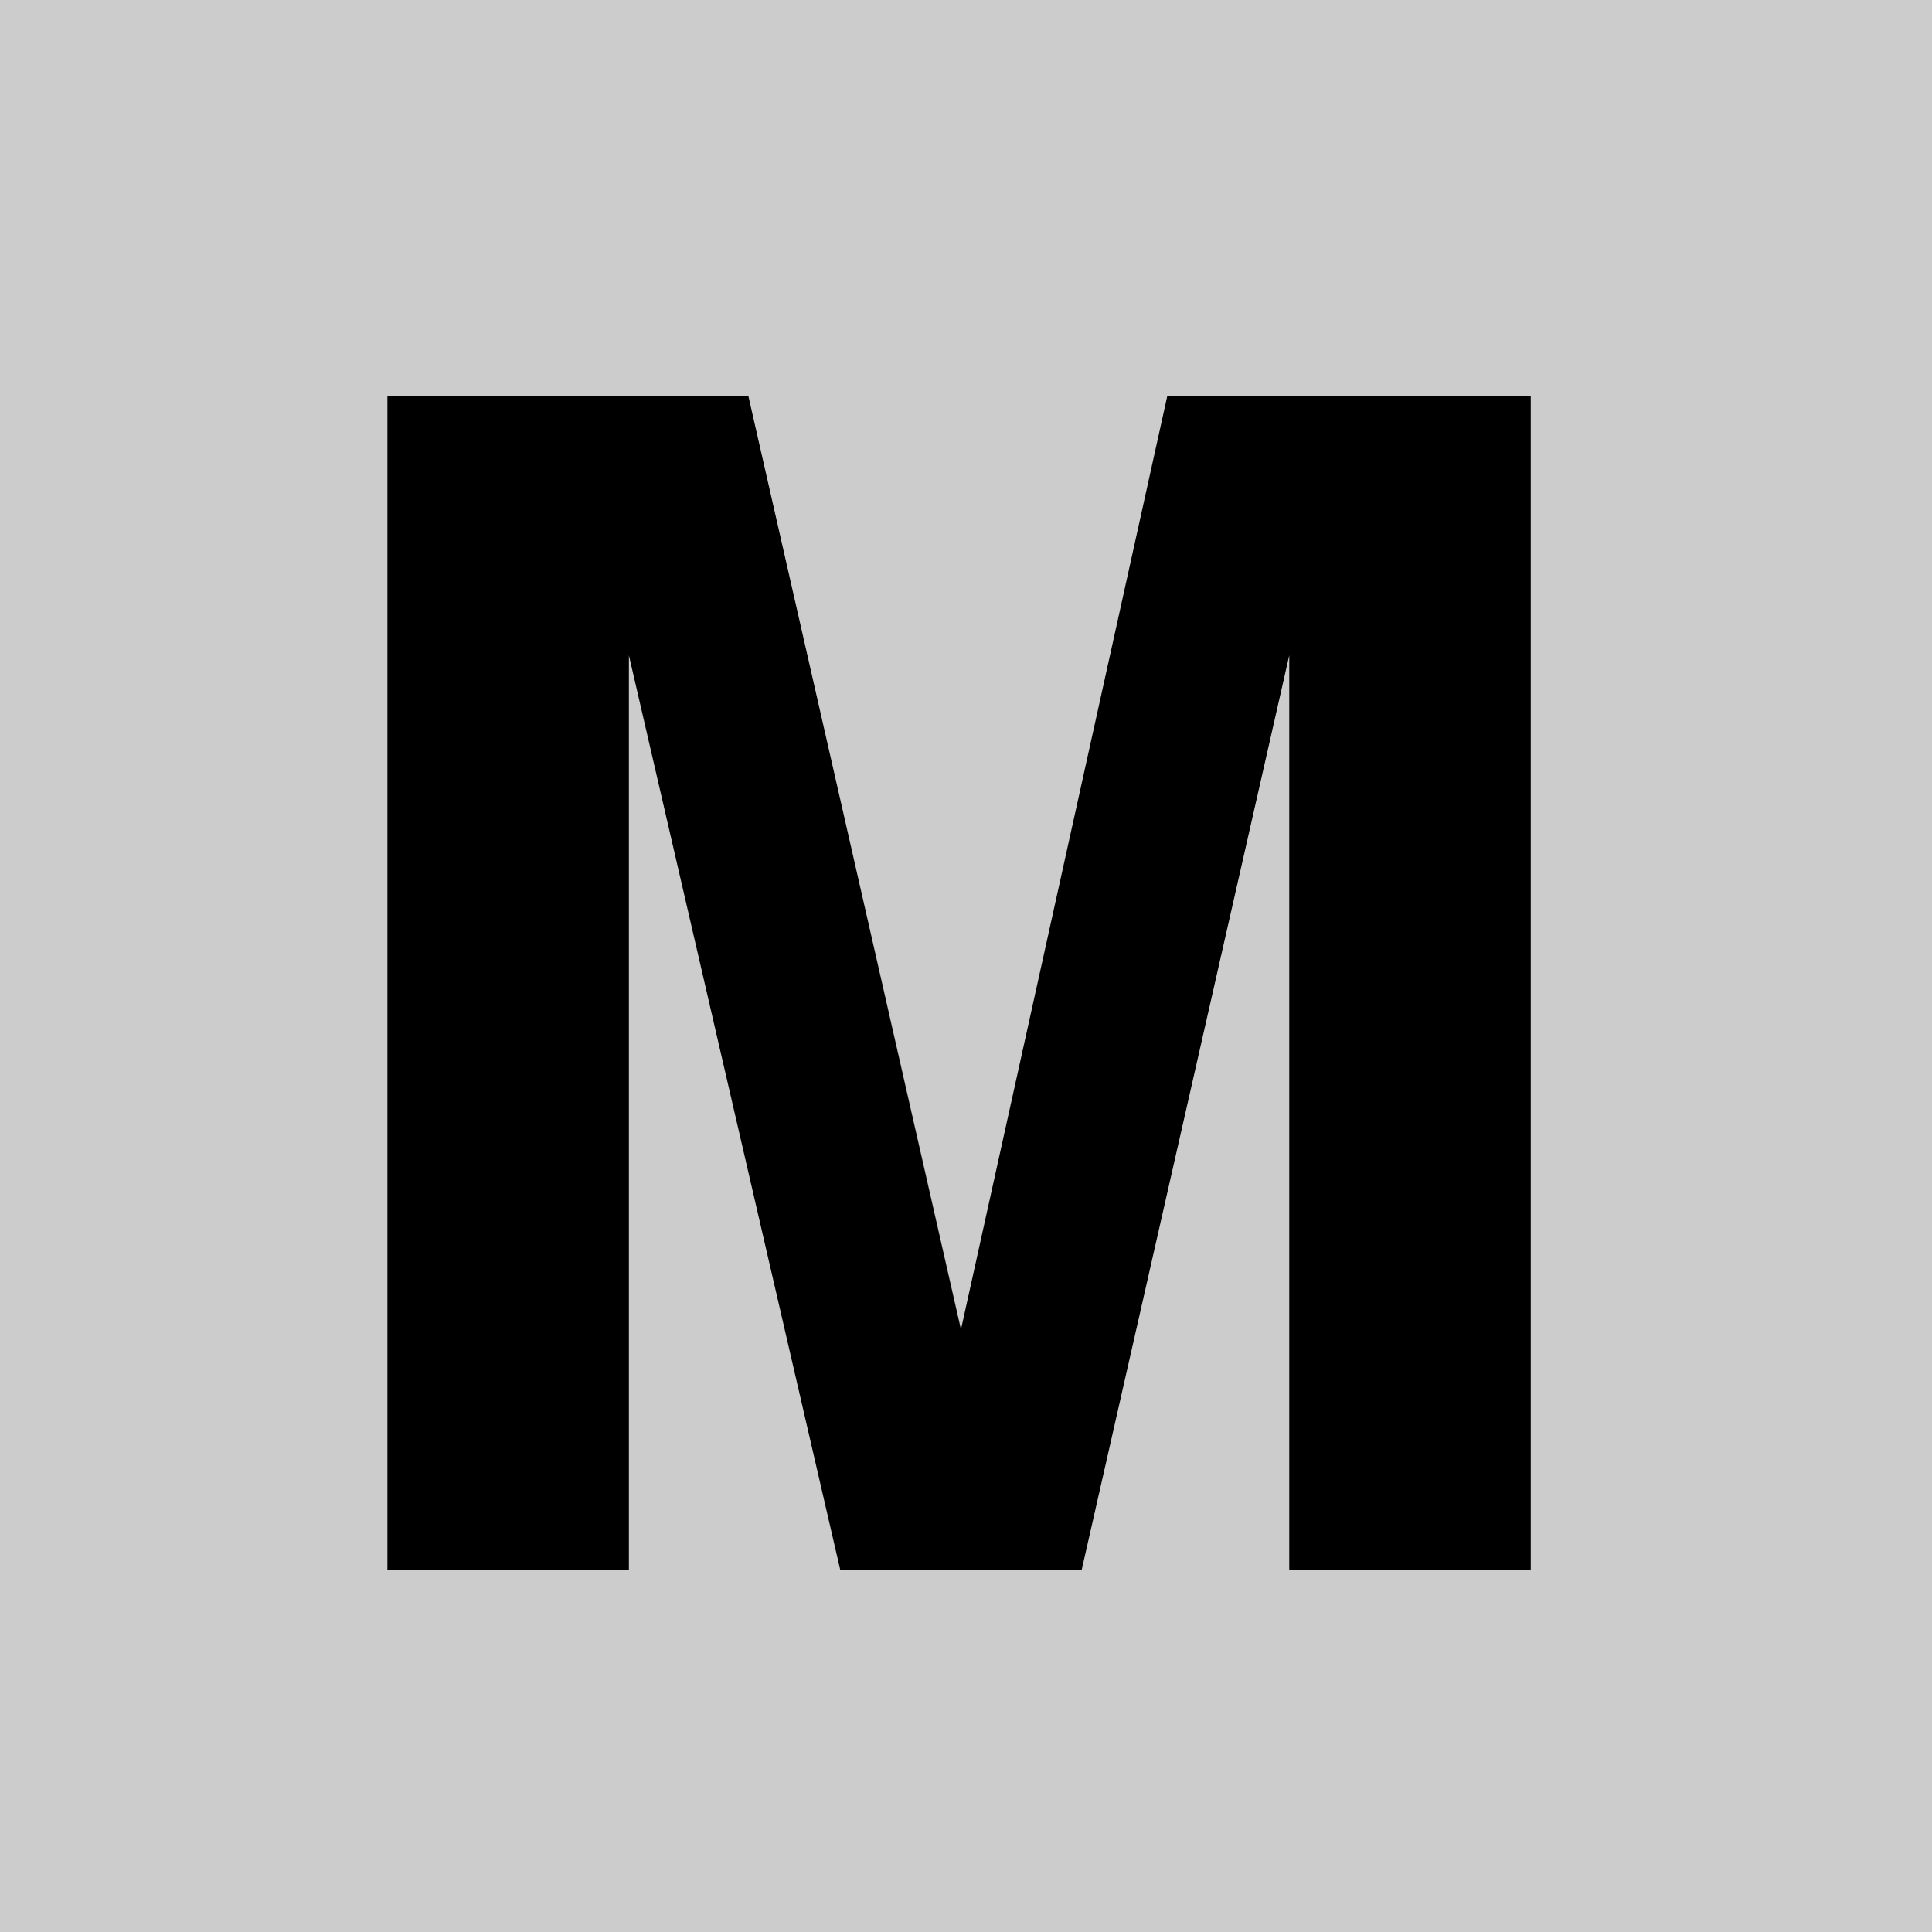
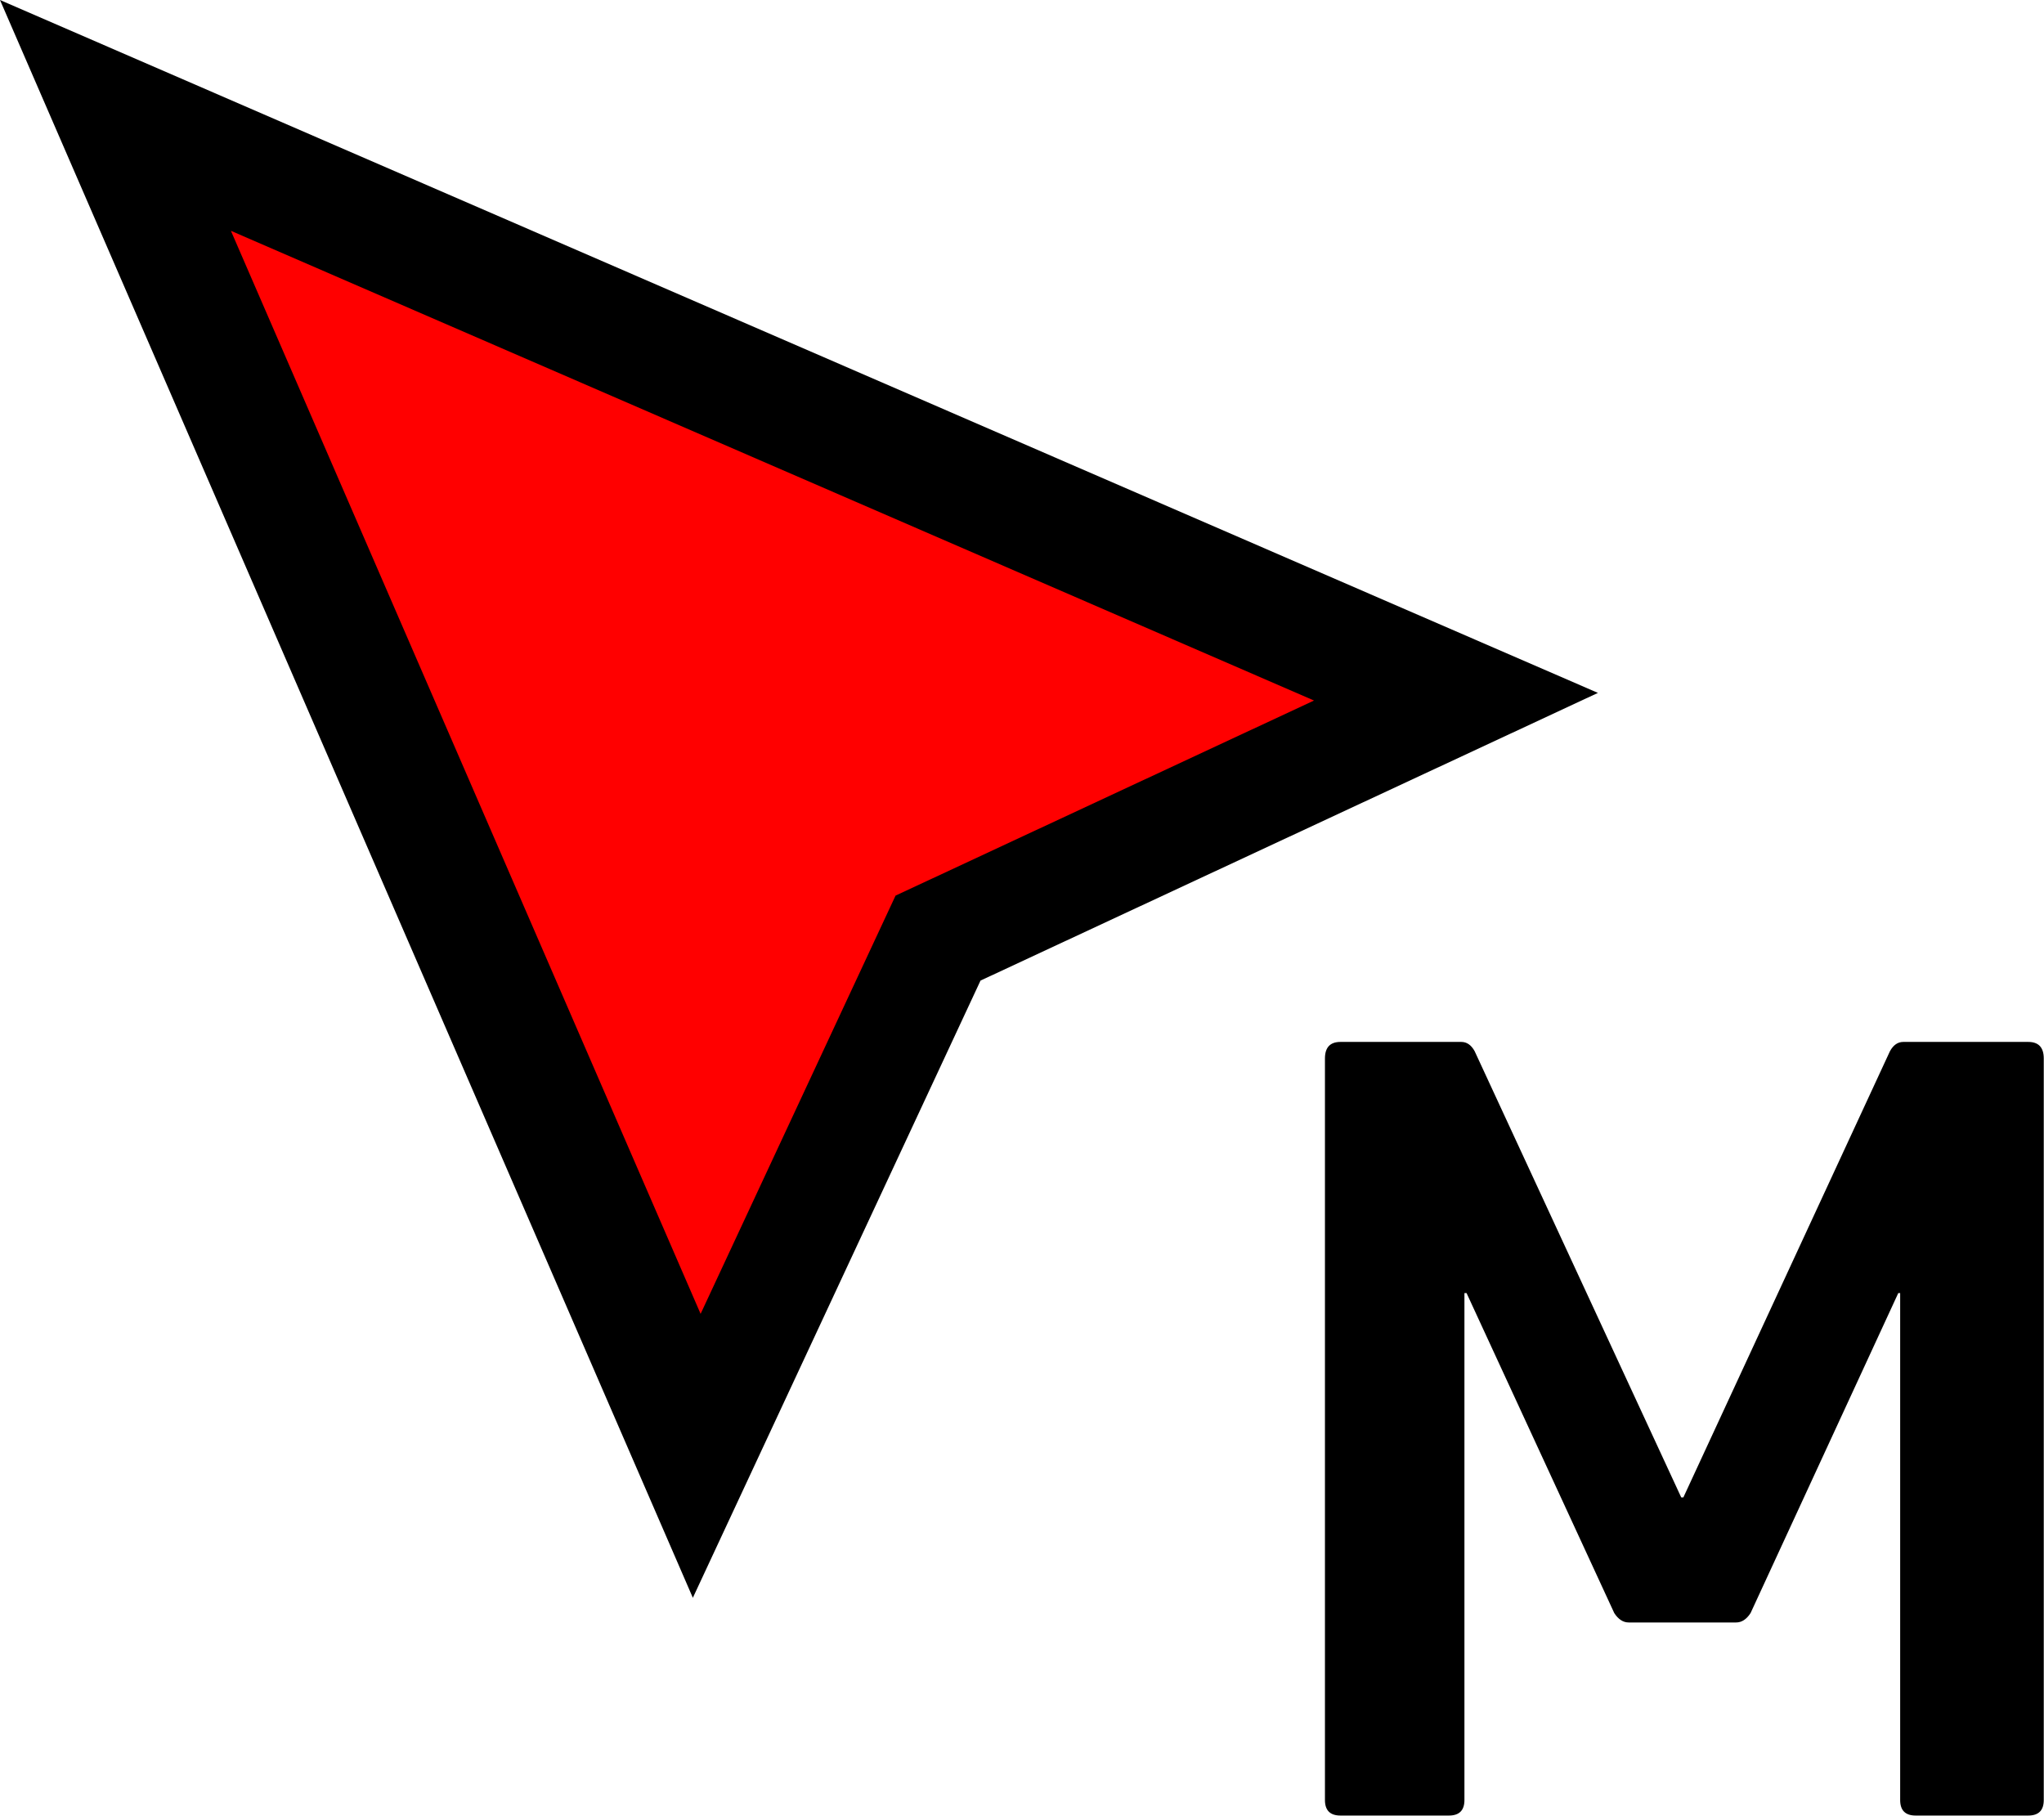
- <svg xmlns="http://www.w3.org/2000/svg" width="24" height="24">
-   <g>
-     <rect fill="#cccccc" id="canvas_background" height="26" width="26" y="-1" x="-1" />
-     <g display="none" overflow="visible" y="0" x="0" height="100%" width="100%" id="canvasGrid">
-       <rect fill="url(#gridpattern)" stroke-width="0" y="0" x="0" height="100%" width="100%" />
+ <svg xmlns="http://www.w3.org/2000/svg" width="17.394" height="15.449" viewBox="0 0 17.394 15.449" style="overflow:visible;enable-background:new 0 0 17.394 15.449" xml:space="preserve">
+   <g id="L" style="display:none;">
+     <g style="display:inline;">
+       <path d="M5.896,13.596L0,0l13.598,5.896L8.344,8.344L5.896,13.596z" />
+       <path style="fill:#33A02C;" d="M1.965,1.964l9.217,3.997l-3.561,1.66L5.962,11.18L1.965,1.964z" />
+     </g>
+     <g style="display:inline;">
+       <path d="M12.577,14.396h2.769c0.088,0,0.132,0.047,0.132,0.141v0.774c0,0.088-0.044,0.132-0.132,0.132h-3.938     c-0.088,0-0.132-0.044-0.132-0.132V9.008c0-0.094,0.044-0.141,0.132-0.141h1.037c0.088,0,0.132,0.047,0.132,0.141V14.396z" />
    </g>
  </g>
-   <g>
-     <text font-weight="bold" stroke="#000" xml:space="preserve" text-anchor="start" font-family="Helvetica, Arial, sans-serif" font-size="20" id="svg_2" y="19.5" x="3.5" stroke-width="0" fill="#000000">M</text>
+   <g id="M">
+     <g>
+       <path d="M5.896,13.596L0,0l13.598,5.896L8.344,8.344L5.896,13.596z" />
+       <path style="fill:#FF0000;" d="M1.965,1.964l9.217,3.997l-3.561,1.66L5.962,11.18L1.965,1.964z" />
+     </g>
+     <g>
+       <path d="M16.154,11.003l-1.257,2.723c-0.035,0.054-0.076,0.08-0.123,0.08H13.86c-0.047,0-0.088-0.026-0.123-0.08l-1.257-2.723     h-0.018v4.314c0,0.088-0.044,0.132-0.132,0.132h-0.923c-0.088,0-0.132-0.044-0.132-0.132v-6.31c0-0.094,0.044-0.141,0.132-0.141     h1.028c0.047,0,0.085,0.026,0.114,0.079l1.758,3.797h0.018l1.758-3.797c0.029-0.053,0.067-0.079,0.114-0.079h1.063     c0.088,0,0.132,0.047,0.132,0.141v6.31c0,0.088-0.044,0.132-0.132,0.132h-0.958c-0.088,0-0.132-0.044-0.132-0.132v-4.314H16.154z     " />
+     </g>
+   </g>
+   <g id="H" style="display:none;">
+     <g style="display:inline;">
+       <path d="M5.896,13.596L0,0l13.598,5.896L8.344,8.344L5.896,13.596z" />
+       <path style="fill:#0A50A1;" d="M1.965,1.964l9.217,3.997l-3.561,1.66L5.962,11.18L1.965,1.964z" />
+     </g>
+     <g style="display:inline;">
+       <path d="M12.533,12.464v2.848c0,0.088-0.044,0.132-0.132,0.132h-0.993c-0.088,0-0.132-0.044-0.132-0.132V9.008     c0-0.094,0.044-0.141,0.132-0.141h0.993c0.088,0,0.132,0.047,0.132,0.141v2.487h2.408V9.008c0-0.094,0.044-0.141,0.132-0.141     h0.993c0.088,0,0.132,0.047,0.132,0.141v6.304c0,0.088-0.044,0.132-0.132,0.132h-0.993c-0.088,0-0.132-0.044-0.132-0.132v-2.848     H12.533z" />
+     </g>
  </g>
</svg>
